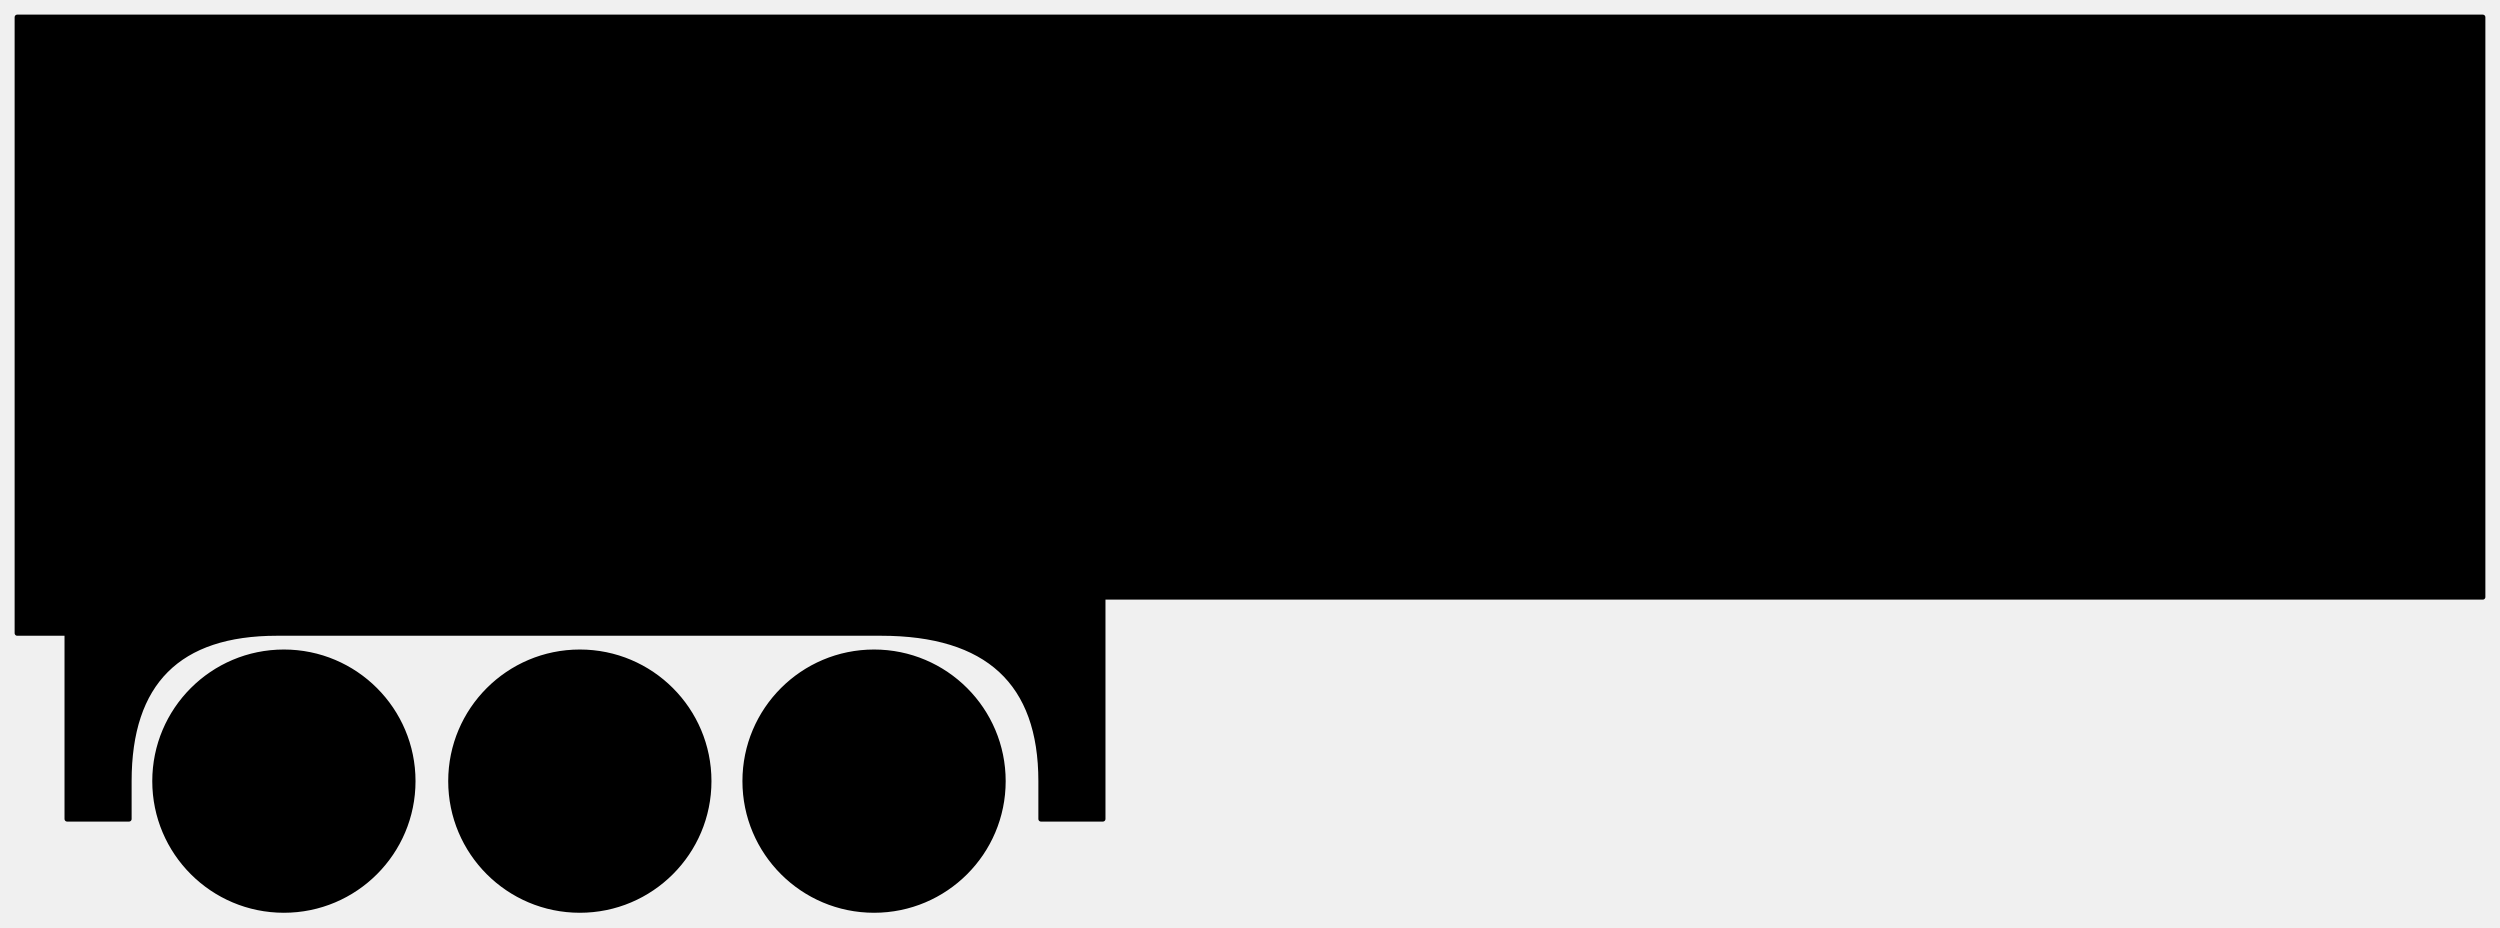
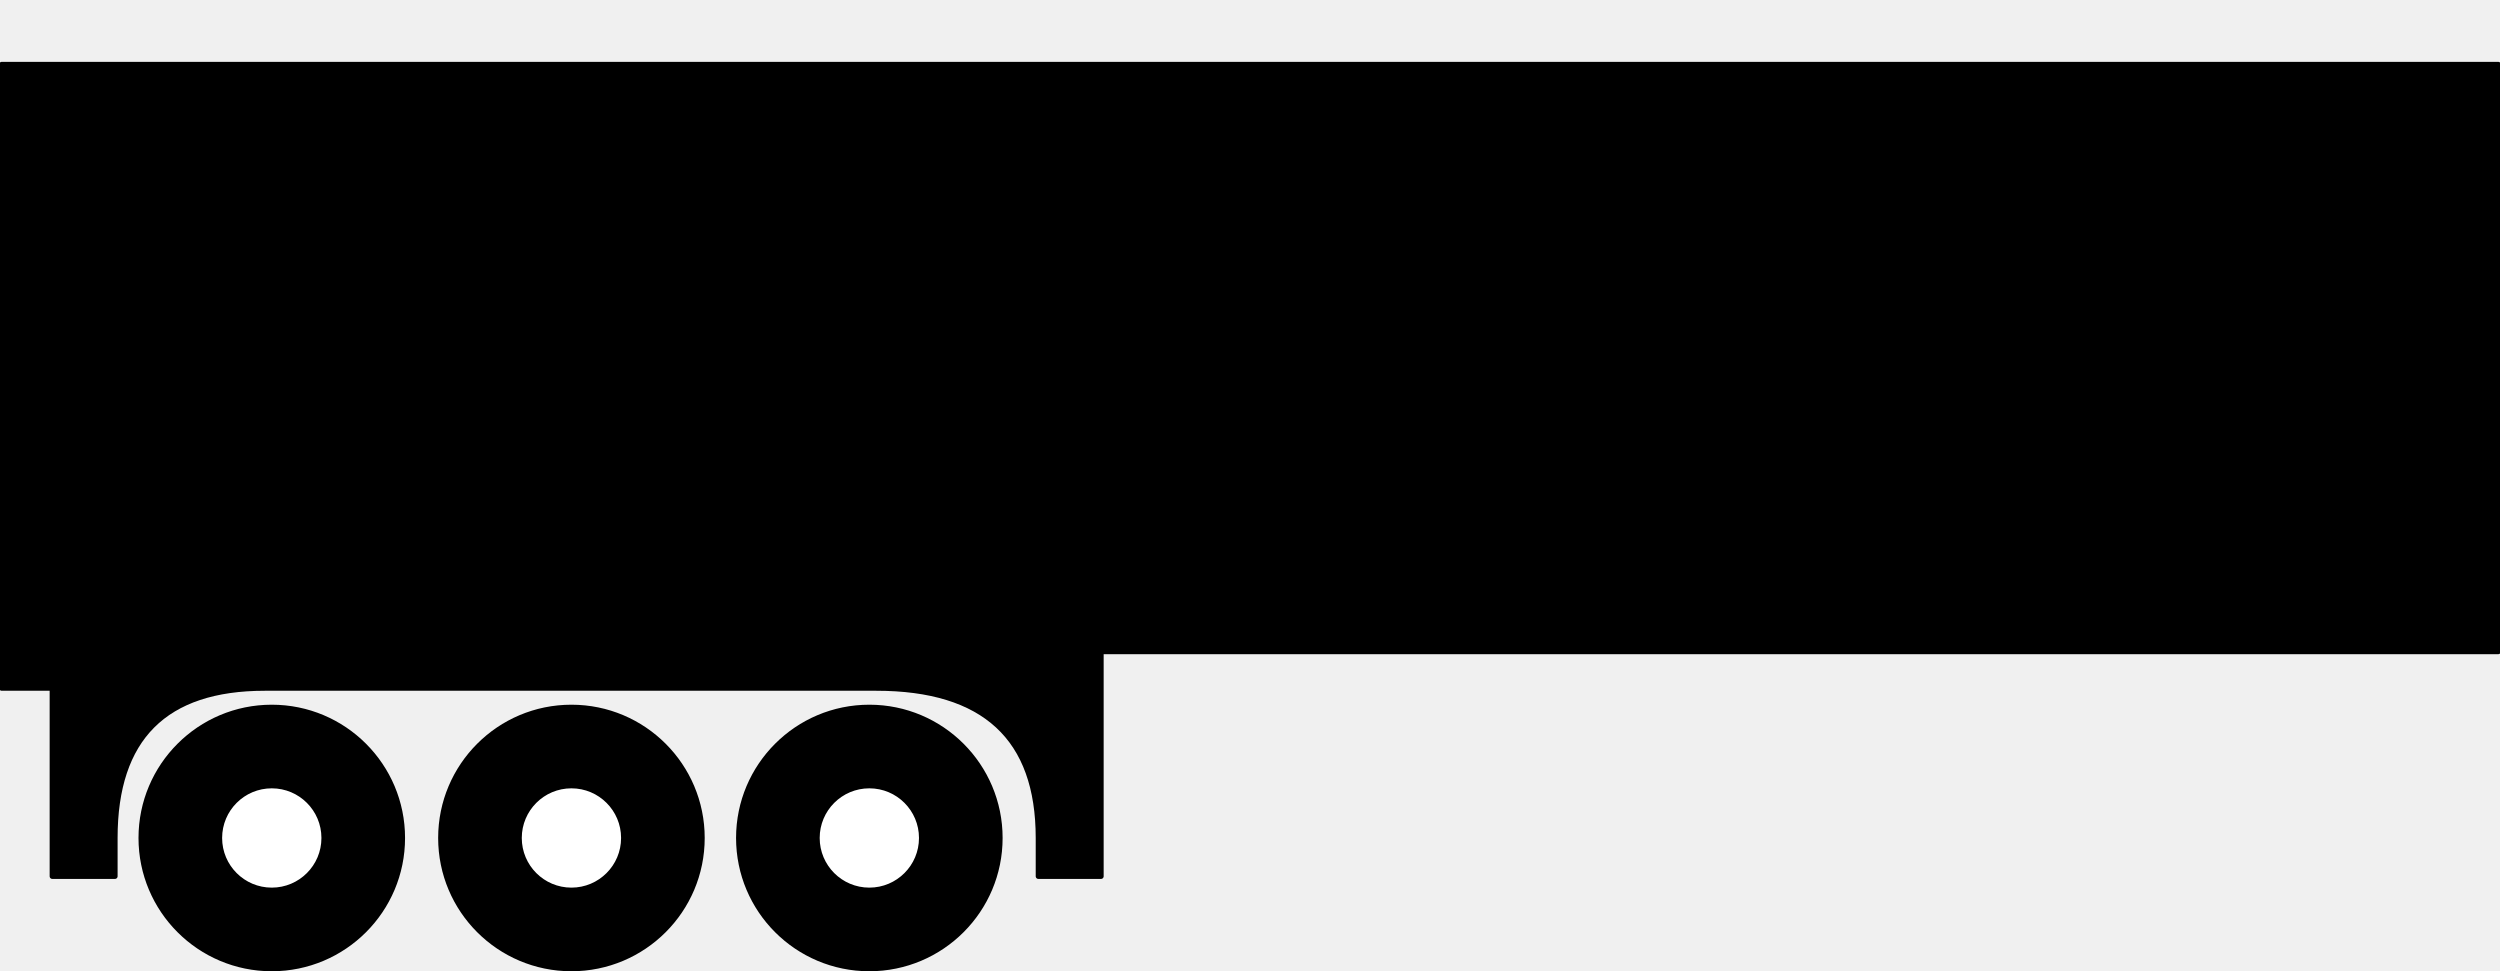
- <svg xmlns="http://www.w3.org/2000/svg" width="145.3" height="53.9" version="1.1" viewBox="0 0 145.3 53.9" data-tag="cekici1_1" data-kroki-type="vehicle" data-kroki-view="side" data-kroki-source-base="cekici1" data-kroki-length-m="16.5" data-kroki-width-m="2.5" data-kroki-height-m="3.6" data-kroki-default-color="#000000" data-kroki-ghost-dash="1 1">
-   <path data-kroki-role="body" data-kroki-fill="vehicle" data-kroki-paintable="true" data-kroki-ghost="auto" d="M1 1 1 36.8 3.9 36.8 3.9 47.6 7.5 47.6 7.5 45.4Q7.5 36.8 16.1 36.8L51.2 36.8Q60.5 36.8 60.5 45.4L60.5 47.6 64.1 47.6 64.1 34.7 144.3 34.7 144.3 1ZM9 45.4A.7.7 90 0024 45.4.7.7 90 009 45.4ZM26.2 45.4A.7.7 90 0041.2 45.4.7.7 90 0026.2 45.4ZM43.3 45.4A.7.7 90 0058.3 45.4.7.7 90 0043.3 45.4Z" fill="#000000" stroke="#000" stroke-width=".3" stroke-linecap="butt" stroke-linejoin="round" />
+ <svg xmlns="http://www.w3.org/2000/svg" width="100%" height="100%" version="1.1" viewBox="0 0 143.5 55.714" data-tag="uc_dingil_dorse_1" data-kroki-type="vehicle" data-kroki-view="side" data-kroki-source-base="uc_dingil_dorse" data-kroki-source="user-supplied-three-axle-trailer" data-kroki-length-m="10.045" data-kroki-width-m="2.5" data-kroki-height-m="3.9" data-kroki-default-color="#000000" data-kroki-ghost-dash="1 1">
+   <path data-kroki-role="body" data-kroki-fill="vehicle" data-kroki-paintable="true" data-kroki-ghost="auto" d="M 0.1 3.7 L 0.1 39.5 L 3 39.5 L 3 50.3 L 6.6 50.3 L 6.6 48.1 Q 6.6 39.5 15.2 39.5 L 50.3 39.5 Q 59.6 39.5 59.6 48.1 L 59.6 50.3 L 63.2 50.3 L 63.2 37.4 L 143.4 37.4 L 143.4 3.7 Z" fill="#000000" stroke="#000000" stroke-width="0.3" stroke-linecap="butt" stroke-linejoin="round" />
+   <path data-kroki-role="wheel" data-kroki-fill="fixed" data-kroki-paintable="false" data-kroki-ghost="preserve" d="M 8.1 48.1 A 0.7 0.7 90 0 0 23.1 48.1 A 0.7 0.7 90 0 0 8.1 48.1 Z" fill="#000000" stroke="#000000" stroke-width="0.3" stroke-linejoin="round" />
+   <path data-kroki-role="wheel" data-kroki-fill="fixed" data-kroki-paintable="false" data-kroki-ghost="preserve" d="M 25.3 48.1 A 0.7 0.7 90 0 0 40.3 48.1 A 0.7 0.7 90 0 0 25.3 48.1 Z" fill="#000000" stroke="#000000" stroke-width="0.3" stroke-linejoin="round" />
+   <path data-kroki-role="wheel" data-kroki-fill="fixed" data-kroki-paintable="false" data-kroki-ghost="preserve" d="M 42.4 48.1 A 0.7 0.7 90 0 0 57.4 48.1 A 0.7 0.7 90 0 0 42.4 48.1 Z" fill="#000000" stroke="#000000" stroke-width="0.3" stroke-linejoin="round" />
+   <path data-kroki-role="hub" data-kroki-fill="fixed" data-kroki-paintable="false" data-kroki-ghost="preserve" d="M 12.6 48.1 A 3 3 0 1 0 18.6 48.1 A 3 3 0 1 0 12.6 48.1 Z M 29.8 48.1 A 3 3 0 1 0 35.8 48.1 A 3 3 0 1 0 29.8 48.1 Z M 46.9 48.1 A 3 3 0 1 0 52.9 48.1 A 3 3 0 1 0 46.9 48.1 Z" fill="#ffffff" stroke="#000000" stroke-width="0.3" stroke-linejoin="round" />
</svg>
